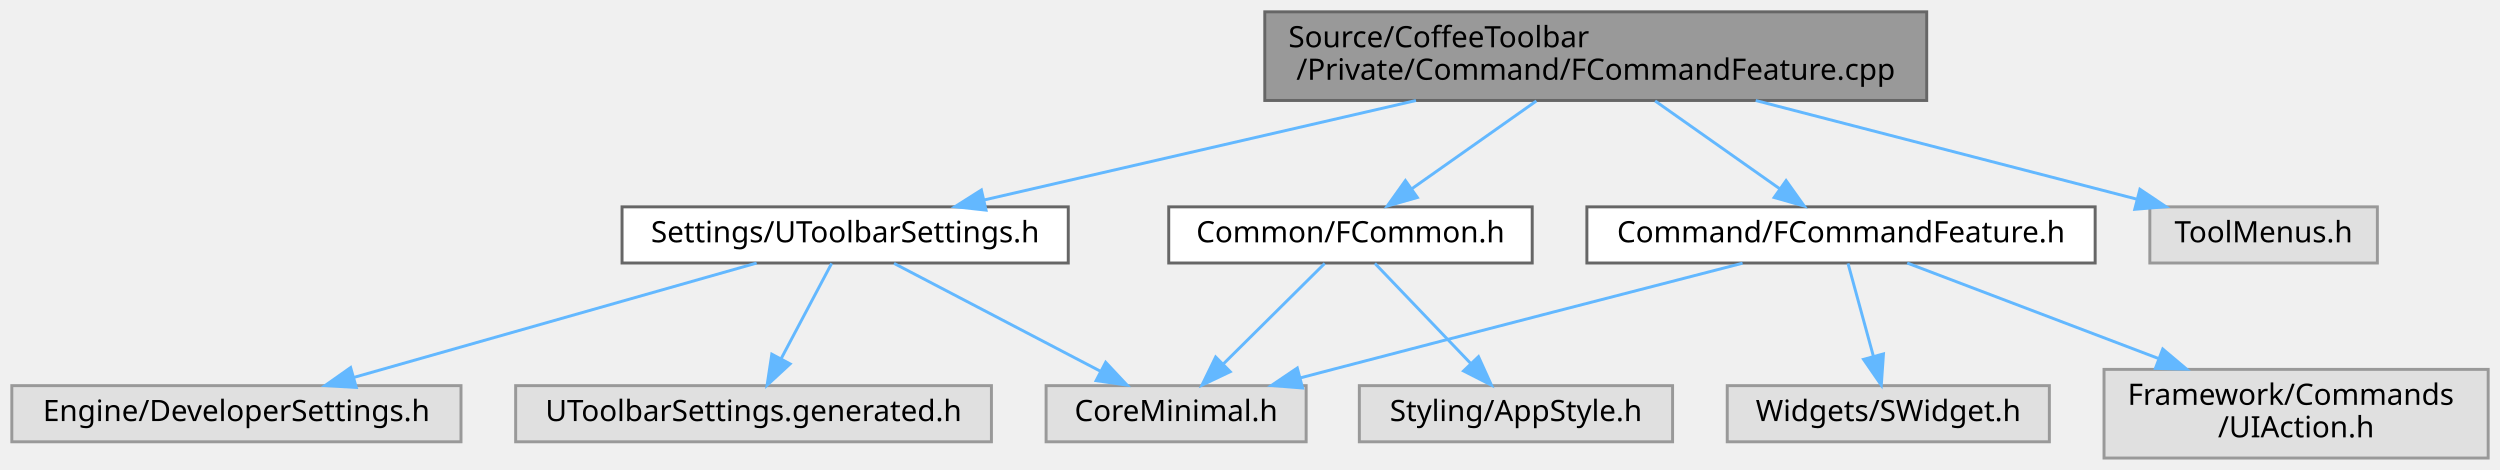
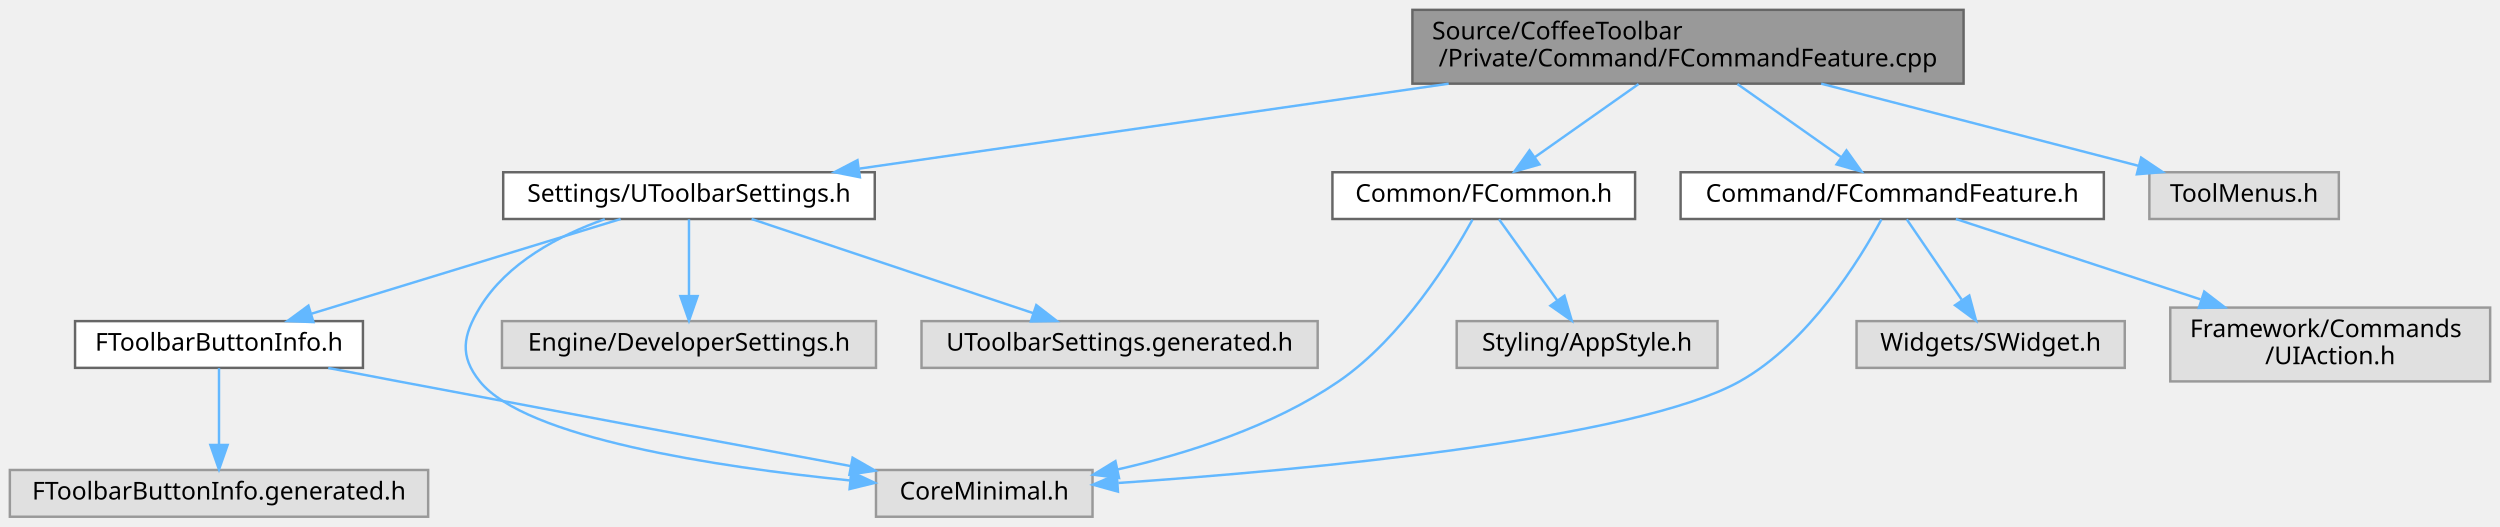
- <svg xmlns="http://www.w3.org/2000/svg" xmlns:xlink="http://www.w3.org/1999/xlink" width="846pt" height="159pt" viewBox="0.00 0.00 846.00 159.00">
-   <g id="graph0" class="graph" transform="scale(1 1) rotate(0) translate(4 155)">
+ <svg xmlns="http://www.w3.org/2000/svg" xmlns:xlink="http://www.w3.org/1999/xlink" width="1016pt" height="214pt" viewBox="0.00 0.00 1016.00 214.00">
+   <g id="graph0" class="graph" transform="scale(1 1) rotate(0) translate(4 210)">
    <g id="Node000001" class="node">
      <g id="a_Node000001">
        <a xlink:title="Coffee Toolbar용 명령 실행 보조 기능을 구현합니다.">
-           <polygon fill="#999999" stroke="#666666" points="648,-151 424,-151 424,-121 648,-121 648,-151" />
-           <text text-anchor="start" x="432" y="-139" font-family="Malgun Gothic" font-size="10.00">Source/CoffeeToolbar</text>
-           <text text-anchor="middle" x="536" y="-128" font-family="Malgun Gothic" font-size="10.00">/Private/Command/FCommandFeature.cpp</text>
+           <polygon fill="#999999" stroke="#666666" points="794,-206 570,-206 570,-176 794,-176 794,-206" />
+           <text text-anchor="start" x="578" y="-194" font-family="Malgun Gothic" font-size="10.00">Source/CoffeeToolbar</text>
+           <text text-anchor="middle" x="682" y="-183" font-family="Malgun Gothic" font-size="10.00">/Private/Command/FCommandFeature.cpp</text>
        </a>
      </g>
    </g>
    <g id="Node000002" class="node">
      <g id="a_Node000002">
        <a xlink:href="FCommandFeature_8h.html" target="_top" xlink:title="명령형 버튼을 담당하는 툴바 기능을 선언합니다.">
-           <polygon fill="white" stroke="#666666" points="705,-85 533,-85 533,-66 705,-66 705,-85" />
-           <text text-anchor="middle" x="619" y="-73" font-family="Malgun Gothic" font-size="10.00">Command/FCommandFeature.h</text>
+           <polygon fill="white" stroke="#666666" points="851,-140 679,-140 679,-121 851,-121 851,-140" />
+           <text text-anchor="middle" x="765" y="-128" font-family="Malgun Gothic" font-size="10.00">Command/FCommandFeature.h</text>
        </a>
      </g>
    </g>
    <g id="edge1_Node000001_Node000002" class="edge">
      <g id="a_edge1_Node000001_Node000002">
        <a xlink:title=" ">
-           <path fill="none" stroke="#63b8ff" d="M556.09,-120.84C568.88,-111.83 585.4,-100.18 598.3,-91.09" />
-           <polygon fill="#63b8ff" stroke="#63b8ff" points="600.41,-93.89 606.56,-85.27 596.37,-88.17 600.41,-93.89" />
+           <path fill="none" stroke="#63b8ff" d="M702.09,-175.84C714.88,-166.83 731.4,-155.18 744.3,-146.09" />
+           <polygon fill="#63b8ff" stroke="#63b8ff" points="746.41,-148.89 752.56,-140.27 742.37,-143.17 746.41,-148.89" />
        </a>
      </g>
    </g>
    <g id="Node000006" class="node">
      <g id="a_Node000006">
        <a xlink:href="UToolbarSettings_8h.html" target="_top" xlink:title="Coffee Toolbar 플러그인을 구성하기 위한 개발자 설정을 선언합니다.">
-           <polygon fill="white" stroke="#666666" points="357.5,-85 206.5,-85 206.5,-66 357.5,-66 357.5,-85" />
-           <text text-anchor="middle" x="282" y="-73" font-family="Malgun Gothic" font-size="10.00">Settings/UToolbarSettings.h</text>
+           <polygon fill="white" stroke="#666666" points="351.5,-140 200.5,-140 200.5,-121 351.5,-121 351.5,-140" />
+           <text text-anchor="middle" x="276" y="-128" font-family="Malgun Gothic" font-size="10.00">Settings/UToolbarSettings.h</text>
        </a>
      </g>
    </g>
    <g id="edge5_Node000001_Node000006" class="edge">
      <g id="a_edge5_Node000001_Node000006">
        <a xlink:title=" ">
-           <path fill="none" stroke="#63b8ff" d="M475.16,-120.99C430.28,-110.65 370.11,-96.79 328.92,-87.31" />
-           <polygon fill="#63b8ff" stroke="#63b8ff" points="329.67,-83.89 319.14,-85.05 328.1,-90.71 329.67,-83.89" />
+           <path fill="none" stroke="#63b8ff" d="M584.75,-175.99C510.93,-165.35 411.23,-150.99 345.34,-141.49" />
+           <polygon fill="#63b8ff" stroke="#63b8ff" points="345.46,-137.97 335.07,-140.01 344.47,-144.9 345.46,-137.97" />
+         </a>
+       </g>
+     </g>
+     <g id="Node000011" class="node">
+       <g id="a_Node000011">
+         <a xlink:href="FCommon_8h.html" target="_top" xlink:title="Coffee Toolbar 플러그인을 위한 공용 유틸리티 헬퍼를 선언합니다.">
+           <polygon fill="white" stroke="#666666" points="660.5,-140 537.5,-140 537.5,-121 660.5,-121 660.5,-140" />
+           <text text-anchor="middle" x="599" y="-128" font-family="Malgun Gothic" font-size="10.00">Common/FCommon.h</text>
+         </a>
+       </g>
+     </g>
+     <g id="edge12_Node000001_Node000011" class="edge">
+       <g id="a_edge12_Node000001_Node000011">
+         <a xlink:title=" ">
+           <path fill="none" stroke="#63b8ff" d="M661.91,-175.84C649.12,-166.83 632.6,-155.18 619.7,-146.09" />
+           <polygon fill="#63b8ff" stroke="#63b8ff" points="621.63,-143.17 611.44,-140.27 617.59,-148.89 621.63,-143.17" />
+         </a>
+       </g>
+     </g>
+     <g id="Node000013" class="node">
+       <g id="a_Node000013">
+         <a xlink:title=" ">
+           <polygon fill="#e0e0e0" stroke="#999999" points="946.5,-140 869.5,-140 869.5,-121 946.5,-121 946.5,-140" />
+           <text text-anchor="middle" x="908" y="-128" font-family="Malgun Gothic" font-size="10.00">ToolMenus.h</text>
+         </a>
+       </g>
+     </g>
+     <g id="edge15_Node000001_Node000013" class="edge">
+       <g id="a_edge15_Node000001_Node000013">
+         <a xlink:title=" ">
+           <path fill="none" stroke="#63b8ff" d="M736.13,-175.99C775.64,-165.76 828.47,-152.09 865.08,-142.61" />
+           <polygon fill="#63b8ff" stroke="#63b8ff" points="866.15,-145.95 874.96,-140.05 864.4,-139.17 866.15,-145.95" />
+         </a>
+       </g>
+     </g>
+     <g id="Node000003" class="node">
+       <g id="a_Node000003">
+         <a xlink:title=" ">
+           <polygon fill="#e0e0e0" stroke="#999999" points="440,-19 352,-19 352,0 440,0 440,-19" />
+           <text text-anchor="middle" x="396" y="-7" font-family="Malgun Gothic" font-size="10.00">CoreMinimal.h</text>
+         </a>
+       </g>
+     </g>
+     <g id="edge2_Node000002_Node000003" class="edge">
+       <g id="a_edge2_Node000002_Node000003">
+         <a xlink:title=" ">
+           <path fill="none" stroke="#63b8ff" d="M760.6,-120.82C751.97,-104.8 731.19,-70.78 703,-55 660.81,-31.38 526.78,-19 450.49,-13.72" />
+           <polygon fill="#63b8ff" stroke="#63b8ff" points="450.34,-10.2 440.13,-13.02 449.87,-17.18 450.34,-10.2" />
+         </a>
+       </g>
+     </g>
+     <g id="Node000004" class="node">
+       <g id="a_Node000004">
+         <a xlink:title=" ">
+           <polygon fill="#e0e0e0" stroke="#999999" points="859.5,-79.5 750.5,-79.5 750.5,-60.5 859.5,-60.5 859.5,-79.5" />
+           <text text-anchor="middle" x="805" y="-67.5" font-family="Malgun Gothic" font-size="10.00">Widgets/SWidget.h</text>
+         </a>
+       </g>
+     </g>
+     <g id="edge3_Node000002_Node000004" class="edge">
+       <g id="a_edge3_Node000002_Node000004">
+         <a xlink:title=" ">
+           <path fill="none" stroke="#63b8ff" d="M770.9,-120.87C776.75,-112.31 785.87,-98.97 793.21,-88.24" />
+           <polygon fill="#63b8ff" stroke="#63b8ff" points="796.32,-89.9 799.07,-79.67 790.54,-85.95 796.32,-89.9" />
+         </a>
+       </g>
+     </g>
+     <g id="Node000005" class="node">
+       <g id="a_Node000005">
+         <a xlink:title=" ">
+           <polygon fill="#e0e0e0" stroke="#999999" points="1008,-85 878,-85 878,-55 1008,-55 1008,-85" />
+           <text text-anchor="start" x="886" y="-73" font-family="Malgun Gothic" font-size="10.00">Framework/Commands</text>
+           <text text-anchor="middle" x="943" y="-62" font-family="Malgun Gothic" font-size="10.00">/UIAction.h</text>
+         </a>
+       </g>
+     </g>
+     <g id="edge4_Node000002_Node000005" class="edge">
+       <g id="a_edge4_Node000002_Node000005">
+         <a xlink:title=" ">
+           <path fill="none" stroke="#63b8ff" d="M790.88,-120.99C816.84,-112.46 857.54,-99.09 890.31,-88.32" />
+           <polygon fill="#63b8ff" stroke="#63b8ff" points="891.8,-91.51 900.21,-85.06 889.61,-84.86 891.8,-91.51" />
+         </a>
+       </g>
+     </g>
+     <g id="edge6_Node000006_Node000003" class="edge">
+       <g id="a_edge6_Node000006_Node000003">
+         <a xlink:title=" ">
+           <path fill="none" stroke="#63b8ff" d="M241.78,-120.93C223.29,-114.37 202.04,-103.24 191,-85 184.1,-73.59 182.63,-65.38 191,-55 209.58,-31.96 287.19,-20.24 341.39,-14.75" />
+           <polygon fill="#63b8ff" stroke="#63b8ff" points="341.95,-18.21 351.56,-13.77 341.27,-11.25 341.95,-18.21" />
+         </a>
+       </g>
+     </g>
+     <g id="Node000007" class="node">
+       <g id="a_Node000007">
+         <a xlink:href="FToolbarButtonInfo_8h.html" target="_top" xlink:title="커스터마이즈 가능한 Coffee Toolbar 버튼 정보를 선언합니다.">
+           <polygon fill="white" stroke="#666666" points="143.5,-79.5 26.5,-79.5 26.5,-60.5 143.5,-60.5 143.5,-79.5" />
+           <text text-anchor="middle" x="85" y="-67.5" font-family="Malgun Gothic" font-size="10.00">FToolbarButtonInfo.h</text>
+         </a>
+       </g>
+     </g>
+     <g id="edge7_Node000006_Node000007" class="edge">
+       <g id="a_edge7_Node000006_Node000007">
+         <a xlink:title=" ">
+           <path fill="none" stroke="#63b8ff" d="M248.23,-120.99C215.13,-110.86 159.66,-93.87 122.71,-82.55" />
+           <polygon fill="#63b8ff" stroke="#63b8ff" points="123.39,-79.1 112.81,-79.52 121.34,-85.79 123.39,-79.1" />
        </a>
      </g>
    </g>
    <g id="Node000009" class="node">
      <g id="a_Node000009">
-         <a xlink:href="FCommon_8h.html" target="_top" xlink:title="Coffee Toolbar 플러그인을 위한 공용 유틸리티 헬퍼를 선언합니다.">
-           <polygon fill="white" stroke="#666666" points="514.5,-85 391.5,-85 391.5,-66 514.5,-66 514.5,-85" />
-           <text text-anchor="middle" x="453" y="-73" font-family="Malgun Gothic" font-size="10.00">Common/FCommon.h</text>
-         </a>
-       </g>
-     </g>
-     <g id="edge9_Node000001_Node000009" class="edge">
-       <g id="a_edge9_Node000001_Node000009">
-         <a xlink:title=" ">
-           <path fill="none" stroke="#63b8ff" d="M515.91,-120.84C503.12,-111.83 486.6,-100.18 473.7,-91.09" />
-           <polygon fill="#63b8ff" stroke="#63b8ff" points="475.63,-88.17 465.44,-85.27 471.59,-93.89 475.63,-88.17" />
-         </a>
-       </g>
-     </g>
-     <g id="Node000011" class="node">
-       <g id="a_Node000011">
-         <a xlink:title=" ">
-           <polygon fill="#e0e0e0" stroke="#999999" points="800.5,-85 723.5,-85 723.5,-66 800.5,-66 800.5,-85" />
-           <text text-anchor="middle" x="762" y="-73" font-family="Malgun Gothic" font-size="10.00">ToolMenus.h</text>
-         </a>
-       </g>
-     </g>
-     <g id="edge12_Node000001_Node000011" class="edge">
-       <g id="a_edge12_Node000001_Node000011">
-         <a xlink:title=" ">
-           <path fill="none" stroke="#63b8ff" d="M590.13,-120.99C629.64,-110.76 682.47,-97.09 719.08,-87.61" />
-           <polygon fill="#63b8ff" stroke="#63b8ff" points="720.15,-90.95 728.96,-85.05 718.4,-84.17 720.15,-90.95" />
-         </a>
-       </g>
-     </g>
-     <g id="Node000003" class="node">
-       <g id="a_Node000003">
-         <a xlink:title=" ">
-           <polygon fill="#e0e0e0" stroke="#999999" points="438,-24.5 350,-24.5 350,-5.5 438,-5.5 438,-24.5" />
-           <text text-anchor="middle" x="394" y="-12.5" font-family="Malgun Gothic" font-size="10.00">CoreMinimal.h</text>
-         </a>
-       </g>
-     </g>
-     <g id="edge2_Node000002_Node000003" class="edge">
-       <g id="a_edge2_Node000002_Node000003">
-         <a xlink:title=" ">
-           <path fill="none" stroke="#63b8ff" d="M585.69,-65.94C551.03,-57.01 495.19,-42.6 447,-30 443.43,-29.07 439.72,-28.09 436.01,-27.12" />
-           <polygon fill="#63b8ff" stroke="#63b8ff" points="436.79,-23.7 426.22,-24.54 435,-30.47 436.79,-23.7" />
-         </a>
-       </g>
-     </g>
-     <g id="Node000004" class="node">
-       <g id="a_Node000004">
-         <a xlink:title=" ">
-           <polygon fill="#e0e0e0" stroke="#999999" points="689.5,-24.5 580.5,-24.5 580.5,-5.5 689.5,-5.5 689.5,-24.5" />
-           <text text-anchor="middle" x="635" y="-12.5" font-family="Malgun Gothic" font-size="10.00">Widgets/SWidget.h</text>
-         </a>
-       </g>
-     </g>
-     <g id="edge3_Node000002_Node000004" class="edge">
-       <g id="a_edge3_Node000002_Node000004">
-         <a xlink:title=" ">
-           <path fill="none" stroke="#63b8ff" d="M621.36,-65.87C623.61,-57.66 627.06,-45.04 629.93,-34.55" />
-           <polygon fill="#63b8ff" stroke="#63b8ff" points="633.37,-35.24 632.63,-24.67 626.62,-33.39 633.37,-35.24" />
-         </a>
-       </g>
-     </g>
-     <g id="Node000005" class="node">
-       <g id="a_Node000005">
-         <a xlink:title=" ">
-           <polygon fill="#e0e0e0" stroke="#999999" points="838,-30 708,-30 708,0 838,0 838,-30" />
-           <text text-anchor="start" x="716" y="-18" font-family="Malgun Gothic" font-size="10.00">Framework/Commands</text>
-           <text text-anchor="middle" x="773" y="-7" font-family="Malgun Gothic" font-size="10.00">/UIAction.h</text>
-         </a>
-       </g>
-     </g>
-     <g id="edge4_Node000002_Node000005" class="edge">
-       <g id="a_edge4_Node000002_Node000005">
-         <a xlink:title=" ">
-           <path fill="none" stroke="#63b8ff" d="M641.39,-65.99C663.56,-57.57 698.15,-44.43 726.31,-33.73" />
-           <polygon fill="#63b8ff" stroke="#63b8ff" points="727.87,-36.89 735.98,-30.06 725.39,-30.34 727.87,-36.89" />
-         </a>
-       </g>
-     </g>
-     <g id="edge6_Node000006_Node000003" class="edge">
-       <g id="a_edge6_Node000006_Node000003">
-         <a xlink:title=" ">
-           <path fill="none" stroke="#63b8ff" d="M298.53,-65.87C316.97,-56.23 347.04,-40.53 368.51,-29.31" />
-           <polygon fill="#63b8ff" stroke="#63b8ff" points="370.16,-32.4 377.41,-24.67 366.92,-26.19 370.16,-32.4" />
-         </a>
-       </g>
-     </g>
-     <g id="Node000007" class="node">
-       <g id="a_Node000007">
-         <a xlink:title=" ">
-           <polygon fill="#e0e0e0" stroke="#999999" points="152,-24.5 0,-24.5 0,-5.5 152,-5.5 152,-24.5" />
-           <text text-anchor="middle" x="76" y="-12.5" font-family="Malgun Gothic" font-size="10.00">Engine/DeveloperSettings.h</text>
-         </a>
-       </g>
-     </g>
-     <g id="edge7_Node000006_Node000007" class="edge">
-       <g id="a_edge7_Node000006_Node000007">
-         <a xlink:title=" ">
-           <path fill="none" stroke="#63b8ff" d="M252.05,-65.99C216.04,-55.77 155.5,-38.58 115.65,-27.26" />
-           <polygon fill="#63b8ff" stroke="#63b8ff" points="116.57,-23.88 105.99,-24.52 114.65,-30.62 116.57,-23.88" />
+         <a xlink:title=" ">
+           <polygon fill="#e0e0e0" stroke="#999999" points="352,-79.5 200,-79.5 200,-60.5 352,-60.5 352,-79.5" />
+           <text text-anchor="middle" x="276" y="-67.5" font-family="Malgun Gothic" font-size="10.00">Engine/DeveloperSettings.h</text>
+         </a>
+       </g>
+     </g>
+     <g id="edge10_Node000006_Node000009" class="edge">
+       <g id="a_edge10_Node000006_Node000009">
+         <a xlink:title=" ">
+           <path fill="none" stroke="#63b8ff" d="M276,-120.87C276,-112.75 276,-100.31 276,-89.89" />
+           <polygon fill="#63b8ff" stroke="#63b8ff" points="279.5,-89.67 276,-79.67 272.5,-89.67 279.5,-89.67" />
+         </a>
+       </g>
+     </g>
+     <g id="Node000010" class="node">
+       <g id="a_Node000010">
+         <a xlink:title=" ">
+           <polygon fill="#e0e0e0" stroke="#999999" points="531.5,-79.5 370.5,-79.5 370.5,-60.5 531.5,-60.5 531.5,-79.5" />
+           <text text-anchor="middle" x="451" y="-67.5" font-family="Malgun Gothic" font-size="10.00">UToolbarSettings.generated.h</text>
+         </a>
+       </g>
+     </g>
+     <g id="edge11_Node000006_Node000010" class="edge">
+       <g id="a_edge11_Node000006_Node000010">
+         <a xlink:title=" ">
+           <path fill="none" stroke="#63b8ff" d="M301.45,-120.99C331.64,-110.9 382.16,-94.01 416.02,-82.69" />
+           <polygon fill="#63b8ff" stroke="#63b8ff" points="417.15,-86.01 425.52,-79.52 414.93,-79.37 417.15,-86.01" />
+         </a>
+       </g>
+     </g>
+     <g id="edge8_Node000007_Node000003" class="edge">
+       <g id="a_edge8_Node000007_Node000003">
+         <a xlink:title=" ">
+           <path fill="none" stroke="#63b8ff" d="M129.39,-60.45C138.83,-58.64 148.74,-56.75 158,-55 221.04,-43.06 293.52,-29.54 341.77,-20.57" />
+           <polygon fill="#63b8ff" stroke="#63b8ff" points="342.49,-23.99 351.69,-18.72 341.21,-17.11 342.49,-23.99" />
        </a>
      </g>
    </g>
    <g id="Node000008" class="node">
      <g id="a_Node000008">
        <a xlink:title=" ">
-           <polygon fill="#e0e0e0" stroke="#999999" points="331.5,-24.5 170.5,-24.5 170.5,-5.5 331.5,-5.5 331.5,-24.5" />
-           <text text-anchor="middle" x="251" y="-12.5" font-family="Malgun Gothic" font-size="10.00">UToolbarSettings.generated.h</text>
-         </a>
-       </g>
-     </g>
-     <g id="edge8_Node000006_Node000008" class="edge">
-       <g id="a_edge8_Node000006_Node000008">
-         <a xlink:title=" ">
-           <path fill="none" stroke="#63b8ff" d="M277.43,-65.87C272.94,-57.4 265.97,-44.24 260.31,-33.57" />
-           <polygon fill="#63b8ff" stroke="#63b8ff" points="263.37,-31.86 255.59,-24.67 257.18,-35.14 263.37,-31.86" />
-         </a>
-       </g>
-     </g>
-     <g id="edge10_Node000009_Node000003" class="edge">
-       <g id="a_edge10_Node000009_Node000003">
-         <a xlink:title=" ">
-           <path fill="none" stroke="#63b8ff" d="M444.29,-65.87C435.32,-56.97 421.12,-42.89 410.09,-31.95" />
-           <polygon fill="#63b8ff" stroke="#63b8ff" points="412.31,-29.22 402.74,-24.67 407.38,-34.19 412.31,-29.22" />
-         </a>
-       </g>
-     </g>
-     <g id="Node000010" class="node">
-       <g id="a_Node000010">
-         <a xlink:title=" ">
-           <polygon fill="#e0e0e0" stroke="#999999" points="562,-24.5 456,-24.5 456,-5.5 562,-5.5 562,-24.5" />
-           <text text-anchor="middle" x="509" y="-12.5" font-family="Malgun Gothic" font-size="10.00">Styling/AppStyle.h</text>
-         </a>
-       </g>
-     </g>
-     <g id="edge11_Node000009_Node000010" class="edge">
-       <g id="a_edge11_Node000009_Node000010">
-         <a xlink:title=" ">
-           <path fill="none" stroke="#63b8ff" d="M461.26,-65.87C469.78,-56.97 483.26,-42.89 493.73,-31.95" />
-           <polygon fill="#63b8ff" stroke="#63b8ff" points="496.32,-34.31 500.7,-24.67 491.26,-29.47 496.32,-34.31" />
+           <polygon fill="#e0e0e0" stroke="#999999" points="170,-19 0,-19 0,0 170,0 170,-19" />
+           <text text-anchor="middle" x="85" y="-7" font-family="Malgun Gothic" font-size="10.00">FToolbarButtonInfo.generated.h</text>
+         </a>
+       </g>
+     </g>
+     <g id="edge9_Node000007_Node000008" class="edge">
+       <g id="a_edge9_Node000007_Node000008">
+         <a xlink:title=" ">
+           <path fill="none" stroke="#63b8ff" d="M85,-60.37C85,-52.25 85,-39.81 85,-29.39" />
+           <polygon fill="#63b8ff" stroke="#63b8ff" points="88.5,-29.17 85,-19.17 81.5,-29.17 88.5,-29.17" />
+         </a>
+       </g>
+     </g>
+     <g id="edge13_Node000011_Node000003" class="edge">
+       <g id="a_edge13_Node000011_Node000003">
+         <a xlink:title=" ">
+           <path fill="none" stroke="#63b8ff" d="M594.42,-120.73C585.84,-105.17 565.87,-72.71 540,-55 513.25,-36.69 478.67,-25.68 450.09,-19.19" />
+           <polygon fill="#63b8ff" stroke="#63b8ff" points="450.77,-15.76 440.26,-17.08 449.3,-22.6 450.77,-15.76" />
+         </a>
+       </g>
+     </g>
+     <g id="Node000012" class="node">
+       <g id="a_Node000012">
+         <a xlink:title=" ">
+           <polygon fill="#e0e0e0" stroke="#999999" points="694,-79.5 588,-79.5 588,-60.5 694,-60.5 694,-79.5" />
+           <text text-anchor="middle" x="641" y="-67.5" font-family="Malgun Gothic" font-size="10.00">Styling/AppStyle.h</text>
+         </a>
+       </g>
+     </g>
+     <g id="edge14_Node000011_Node000012" class="edge">
+       <g id="a_edge14_Node000011_Node000012">
+         <a xlink:title=" ">
+           <path fill="none" stroke="#63b8ff" d="M605.2,-120.87C611.4,-112.23 621.11,-98.7 628.86,-87.92" />
+           <polygon fill="#63b8ff" stroke="#63b8ff" points="631.79,-89.83 634.78,-79.67 626.1,-85.75 631.79,-89.83" />
        </a>
      </g>
    </g>
  </g>
</svg>
